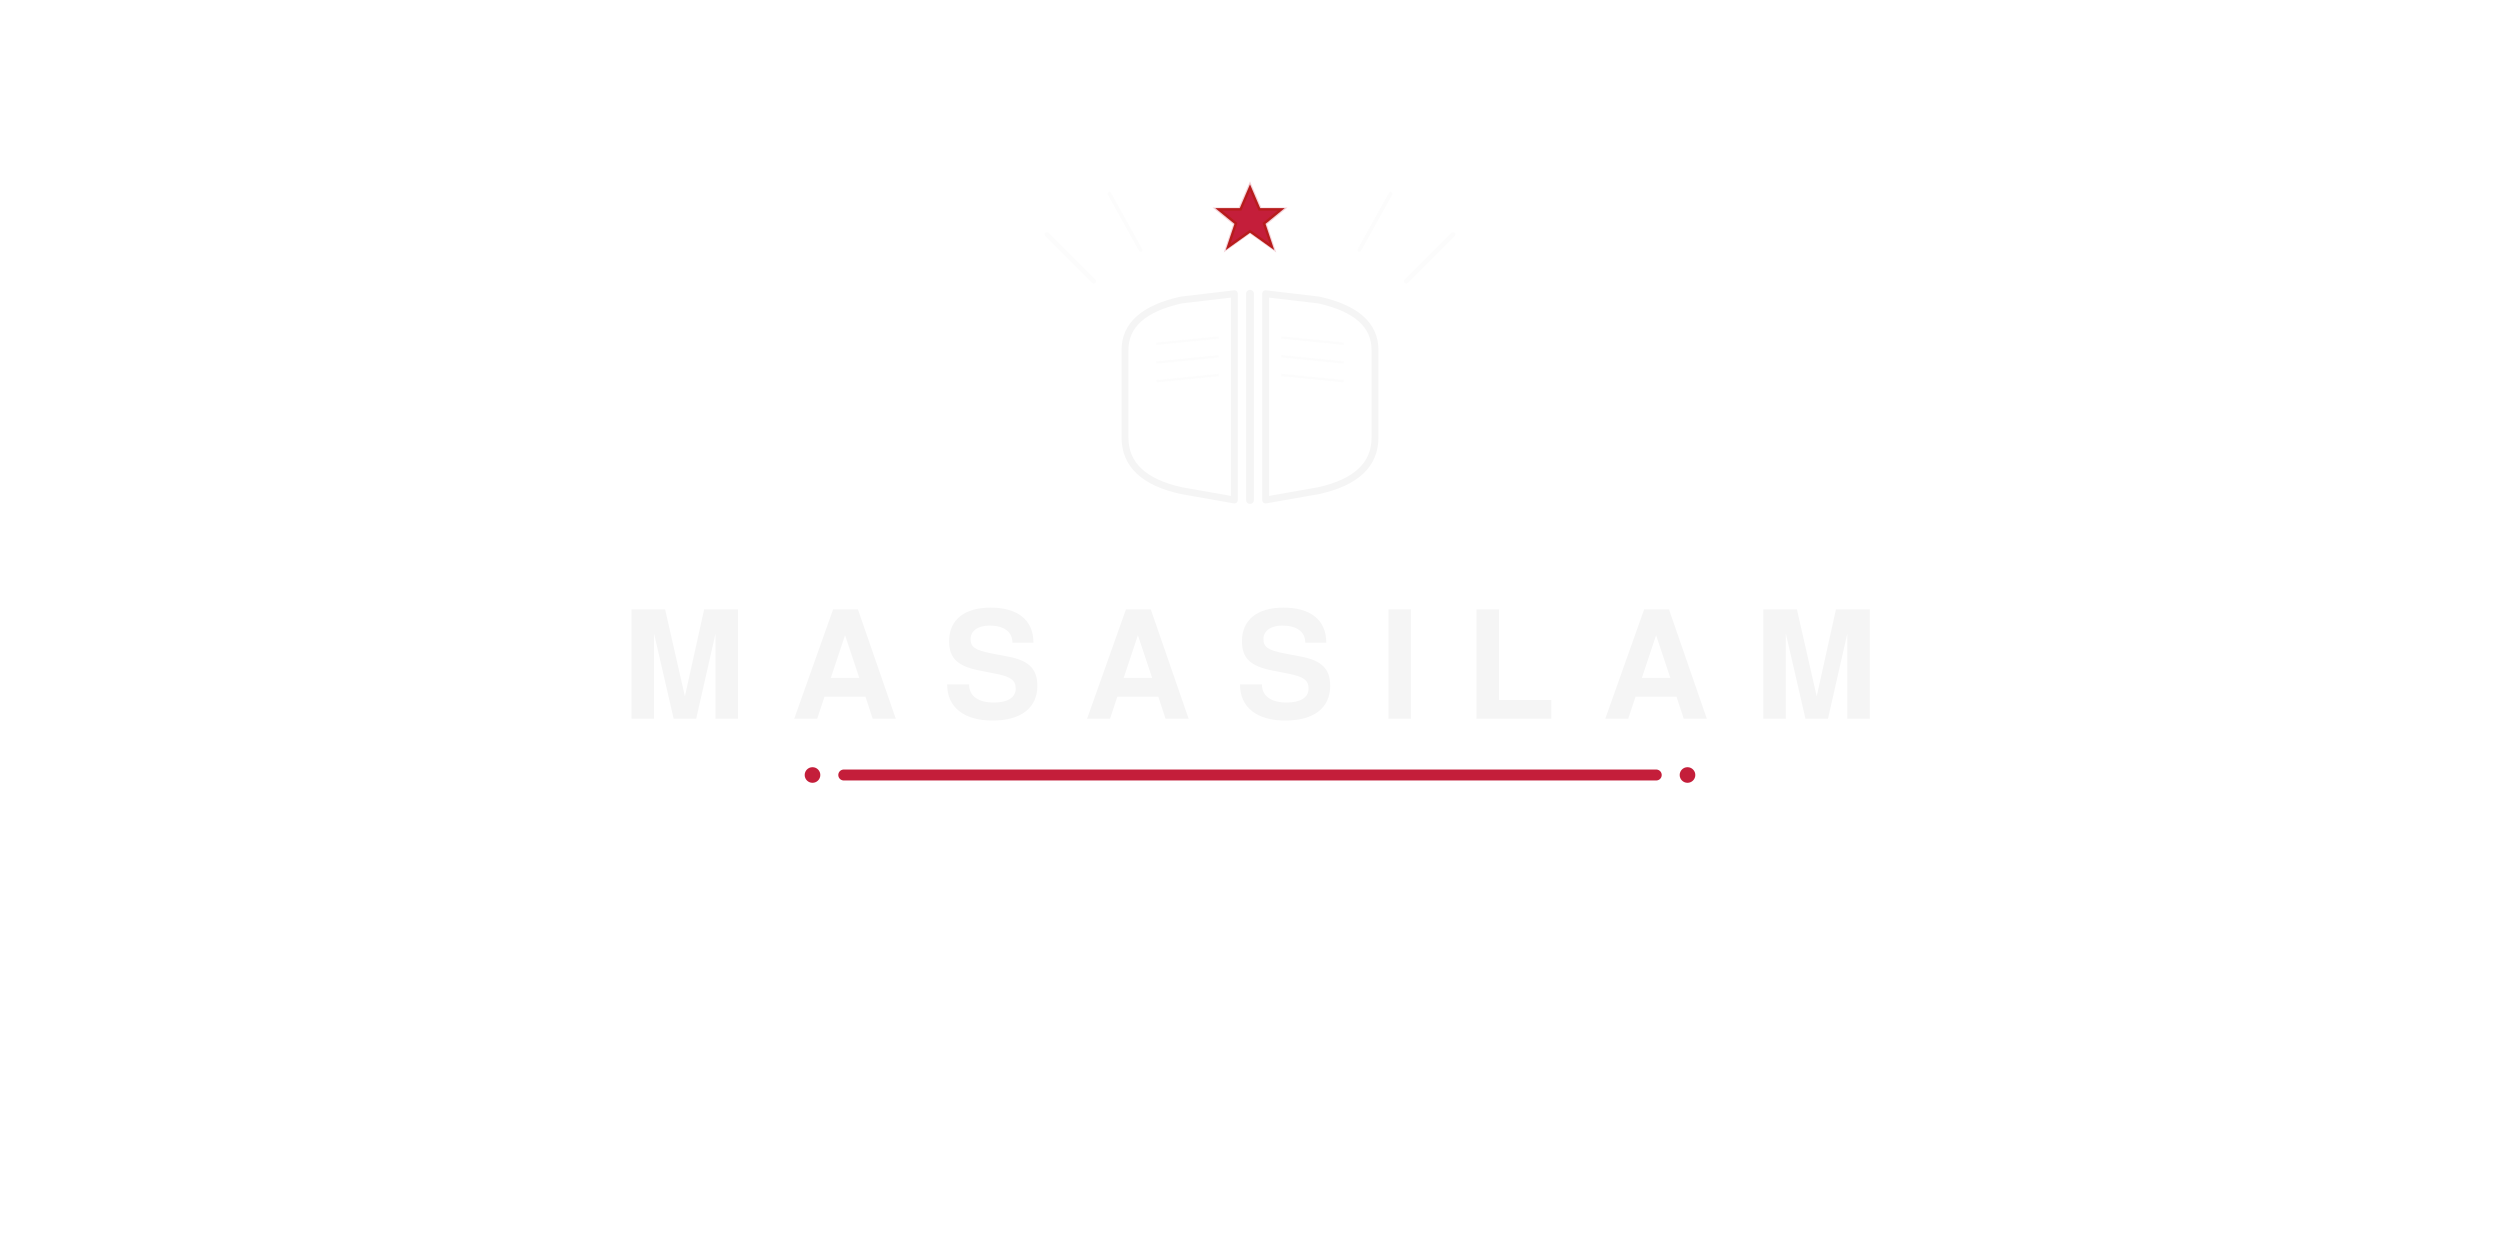
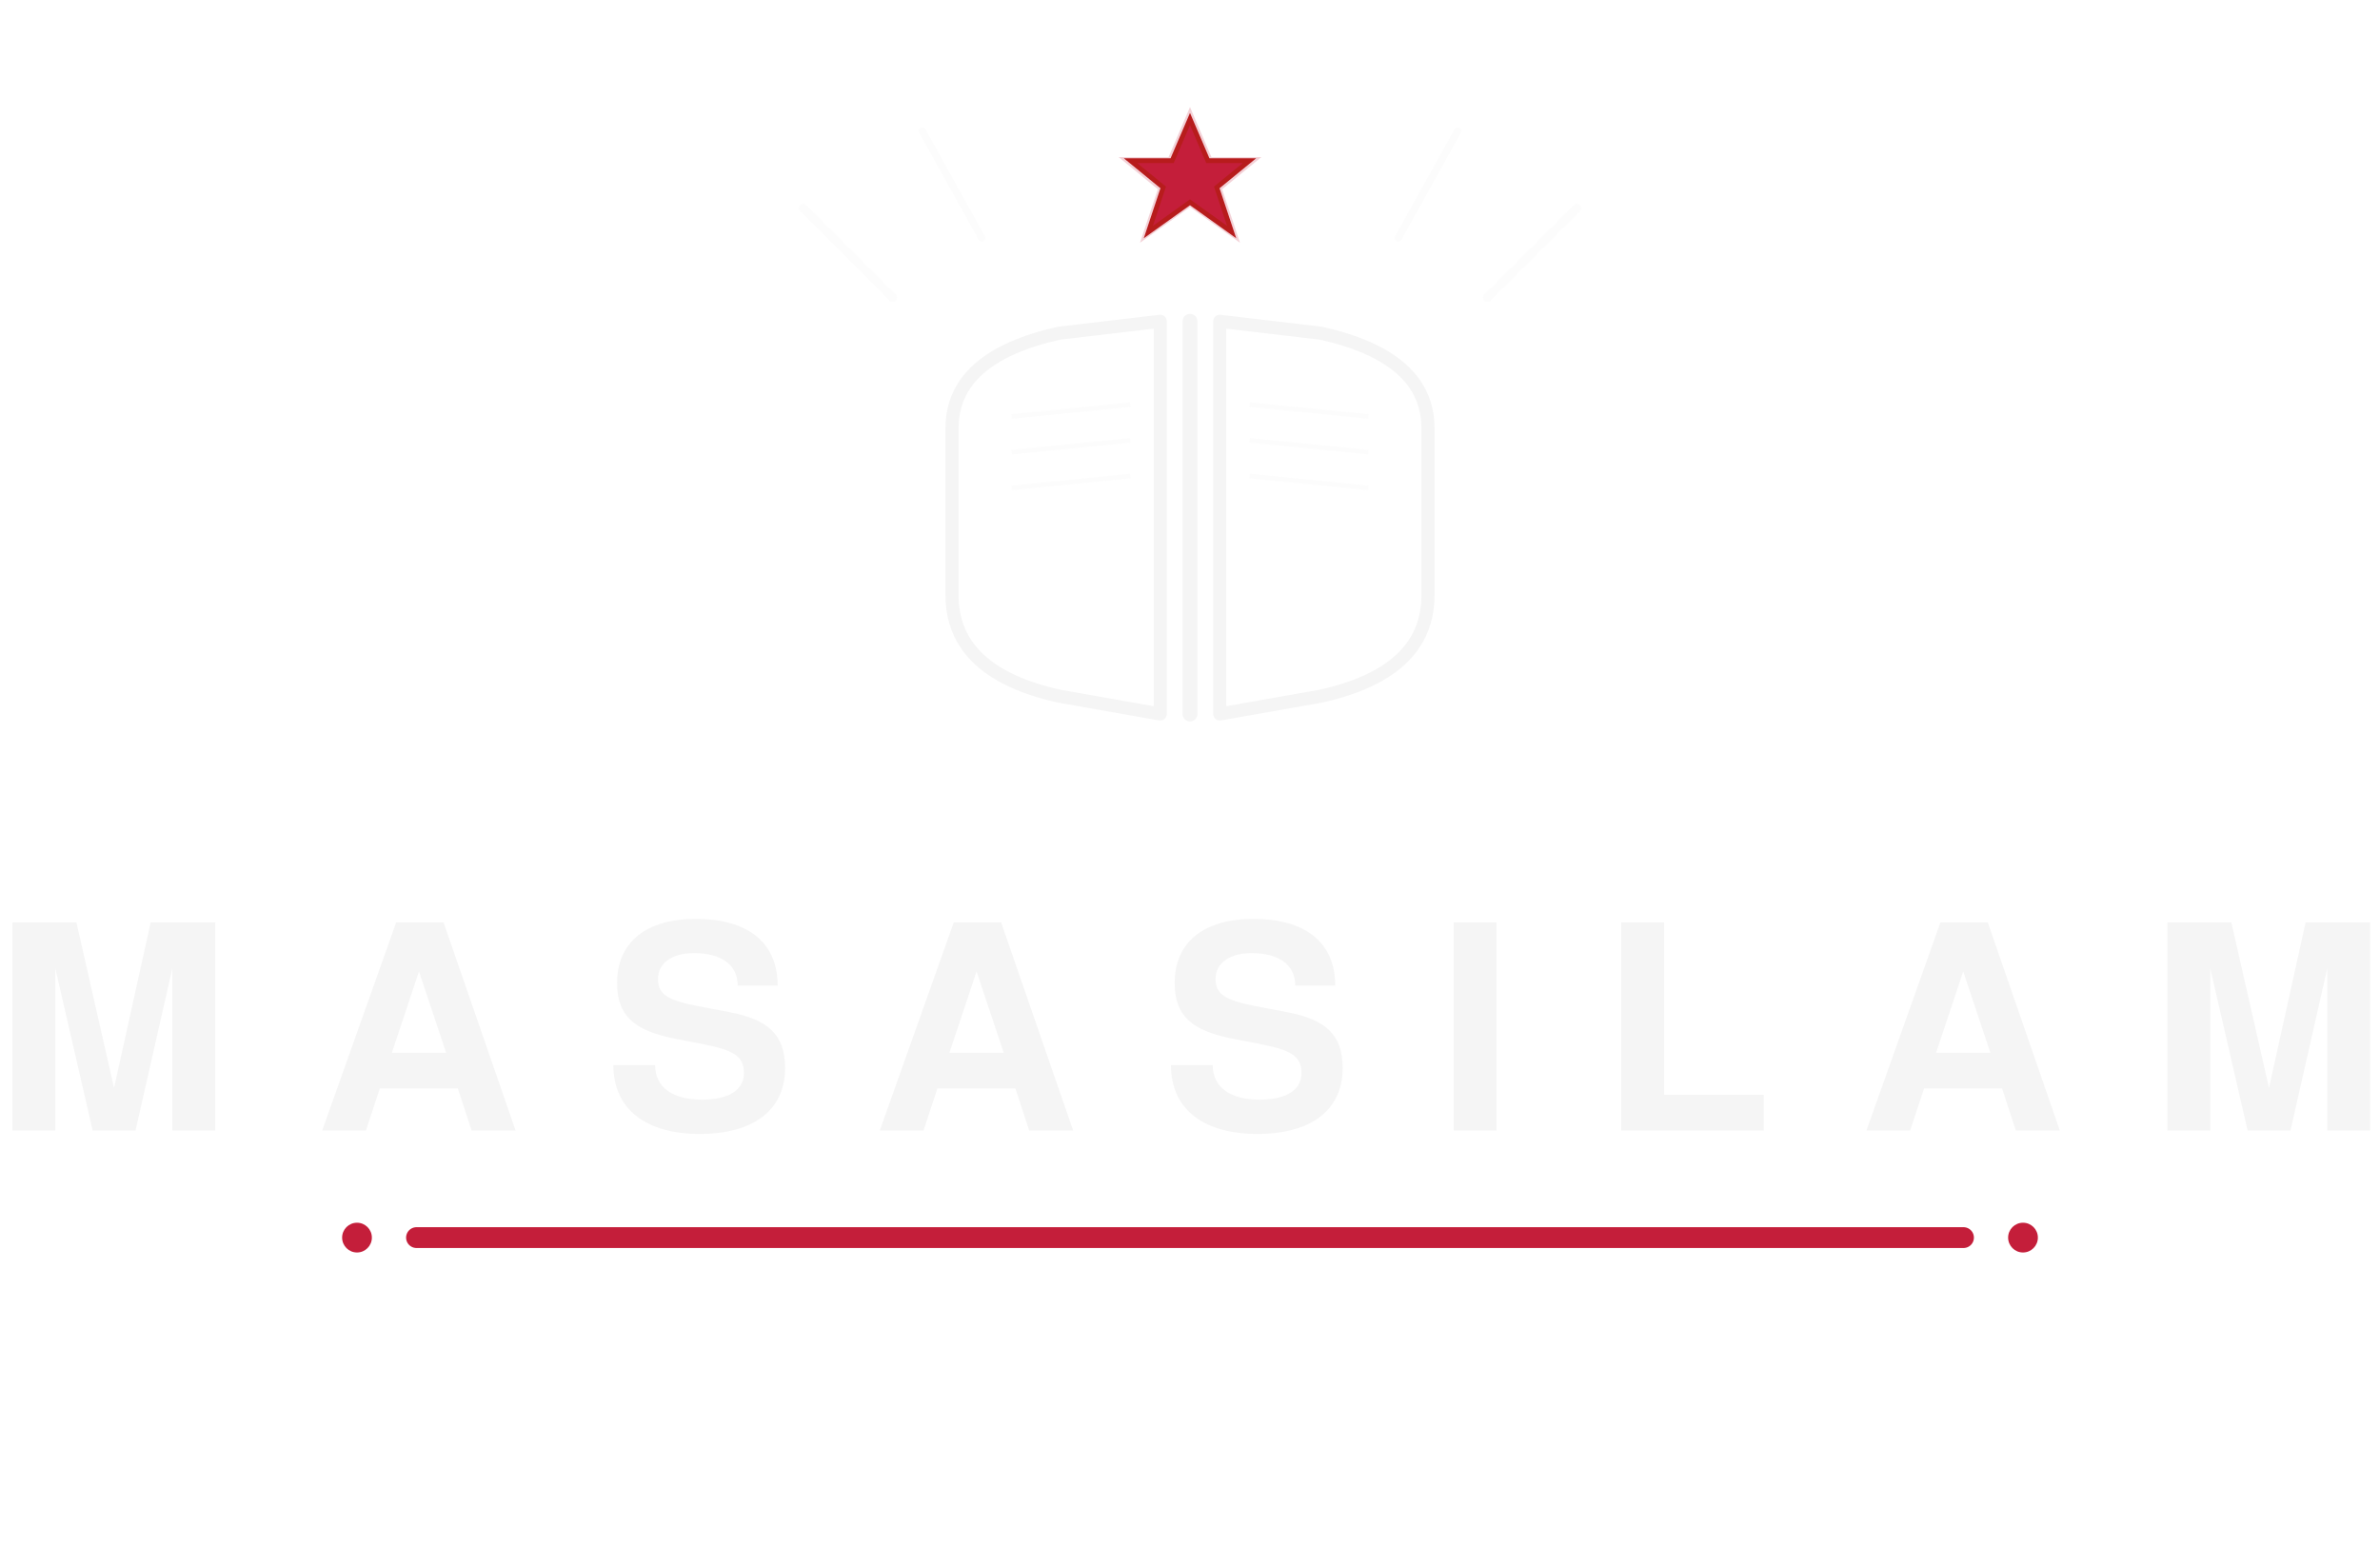
- <svg xmlns="http://www.w3.org/2000/svg" viewBox="0 0 800 400">
+ <svg xmlns="http://www.w3.org/2000/svg" viewBox="200 40 400 260">
  <g transform="translate(400, 130)">
    <g transform="translate(0, 0)">
      <path d="M -40 -18 Q -40 -30, -22 -34 L -5 -36 L -5 30 L -22 27 Q -40 23, -40 10 Z" fill="none" stroke="#F5F5F5" stroke-width="2.2" stroke-linejoin="round" stroke-linecap="round" />
      <path d="M 40 -18 Q 40 -30, 22 -34 L 5 -36 L 5 30 L 22 27 Q 40 23, 40 10 Z" fill="none" stroke="#F5F5F5" stroke-width="2.2" stroke-linejoin="round" stroke-linecap="round" />
      <line x1="0" y1="-36" x2="0" y2="30" stroke="#F5F5F5" stroke-width="2.5" stroke-linecap="round" />
      <g opacity="0.25">
        <line x1="-30" y1="-20" x2="-10" y2="-22" stroke="#F5F5F5" stroke-width="0.8" />
        <line x1="-30" y1="-14" x2="-10" y2="-16" stroke="#F5F5F5" stroke-width="0.8" />
        <line x1="-30" y1="-8" x2="-10" y2="-10" stroke="#F5F5F5" stroke-width="0.8" />
      </g>
      <g opacity="0.25">
        <line x1="30" y1="-20" x2="10" y2="-22" stroke="#F5F5F5" stroke-width="0.8" />
        <line x1="30" y1="-14" x2="10" y2="-16" stroke="#F5F5F5" stroke-width="0.8" />
        <line x1="30" y1="-8" x2="10" y2="-10" stroke="#F5F5F5" stroke-width="0.8" />
      </g>
    </g>
    <g transform="translate(0, -60)">
      <path d="M 0 -12 L 3.6 -3.6 L 12 -3.6 L 5.4 1.8 L 8.4 10.8 L 0 4.8 L -8.4 10.8 L -5.4 1.8 L -12 -3.6 L -3.6 -3.6 Z" fill="#C41E3A" opacity="0.2" />
      <path d="M 0 -10 L 3 -3 L 10 -3 L 4.5 1.5 L 7 9 L 0 4 L -7 9 L -4.5 1.5 L -10 -3 L -3 -3 Z" fill="#C41E3A" stroke="#B71C1C" stroke-width="0.8" />
    </g>
    <g opacity="0.3">
      <line x1="-50" y1="-40" x2="-65" y2="-55" stroke="#F5F5F5" stroke-width="1.5" stroke-linecap="round" />
      <line x1="50" y1="-40" x2="65" y2="-55" stroke="#F5F5F5" stroke-width="1.5" stroke-linecap="round" />
      <line x1="-35" y1="-50" x2="-45" y2="-68" stroke="#F5F5F5" stroke-width="1.2" stroke-linecap="round" />
      <line x1="35" y1="-50" x2="45" y2="-68" stroke="#F5F5F5" stroke-width="1.2" stroke-linecap="round" />
    </g>
  </g>
  <g transform="translate(400, 230)">
    <text x="0" y="0" font-family="'Futura', 'Century Gothic', 'Helvetica Neue', sans-serif" font-size="48" font-weight="700" letter-spacing="14" fill="#F5F5F5" text-anchor="middle">MASASILAM</text>
  </g>
  <g>
    <line x1="270" y1="248" x2="530" y2="248" stroke="#C41E3A" stroke-width="3.5" stroke-linecap="round" />
    <circle cx="260" cy="248" r="2.5" fill="#C41E3A" />
    <circle cx="540" cy="248" r="2.5" fill="#C41E3A" />
  </g>
</svg>
